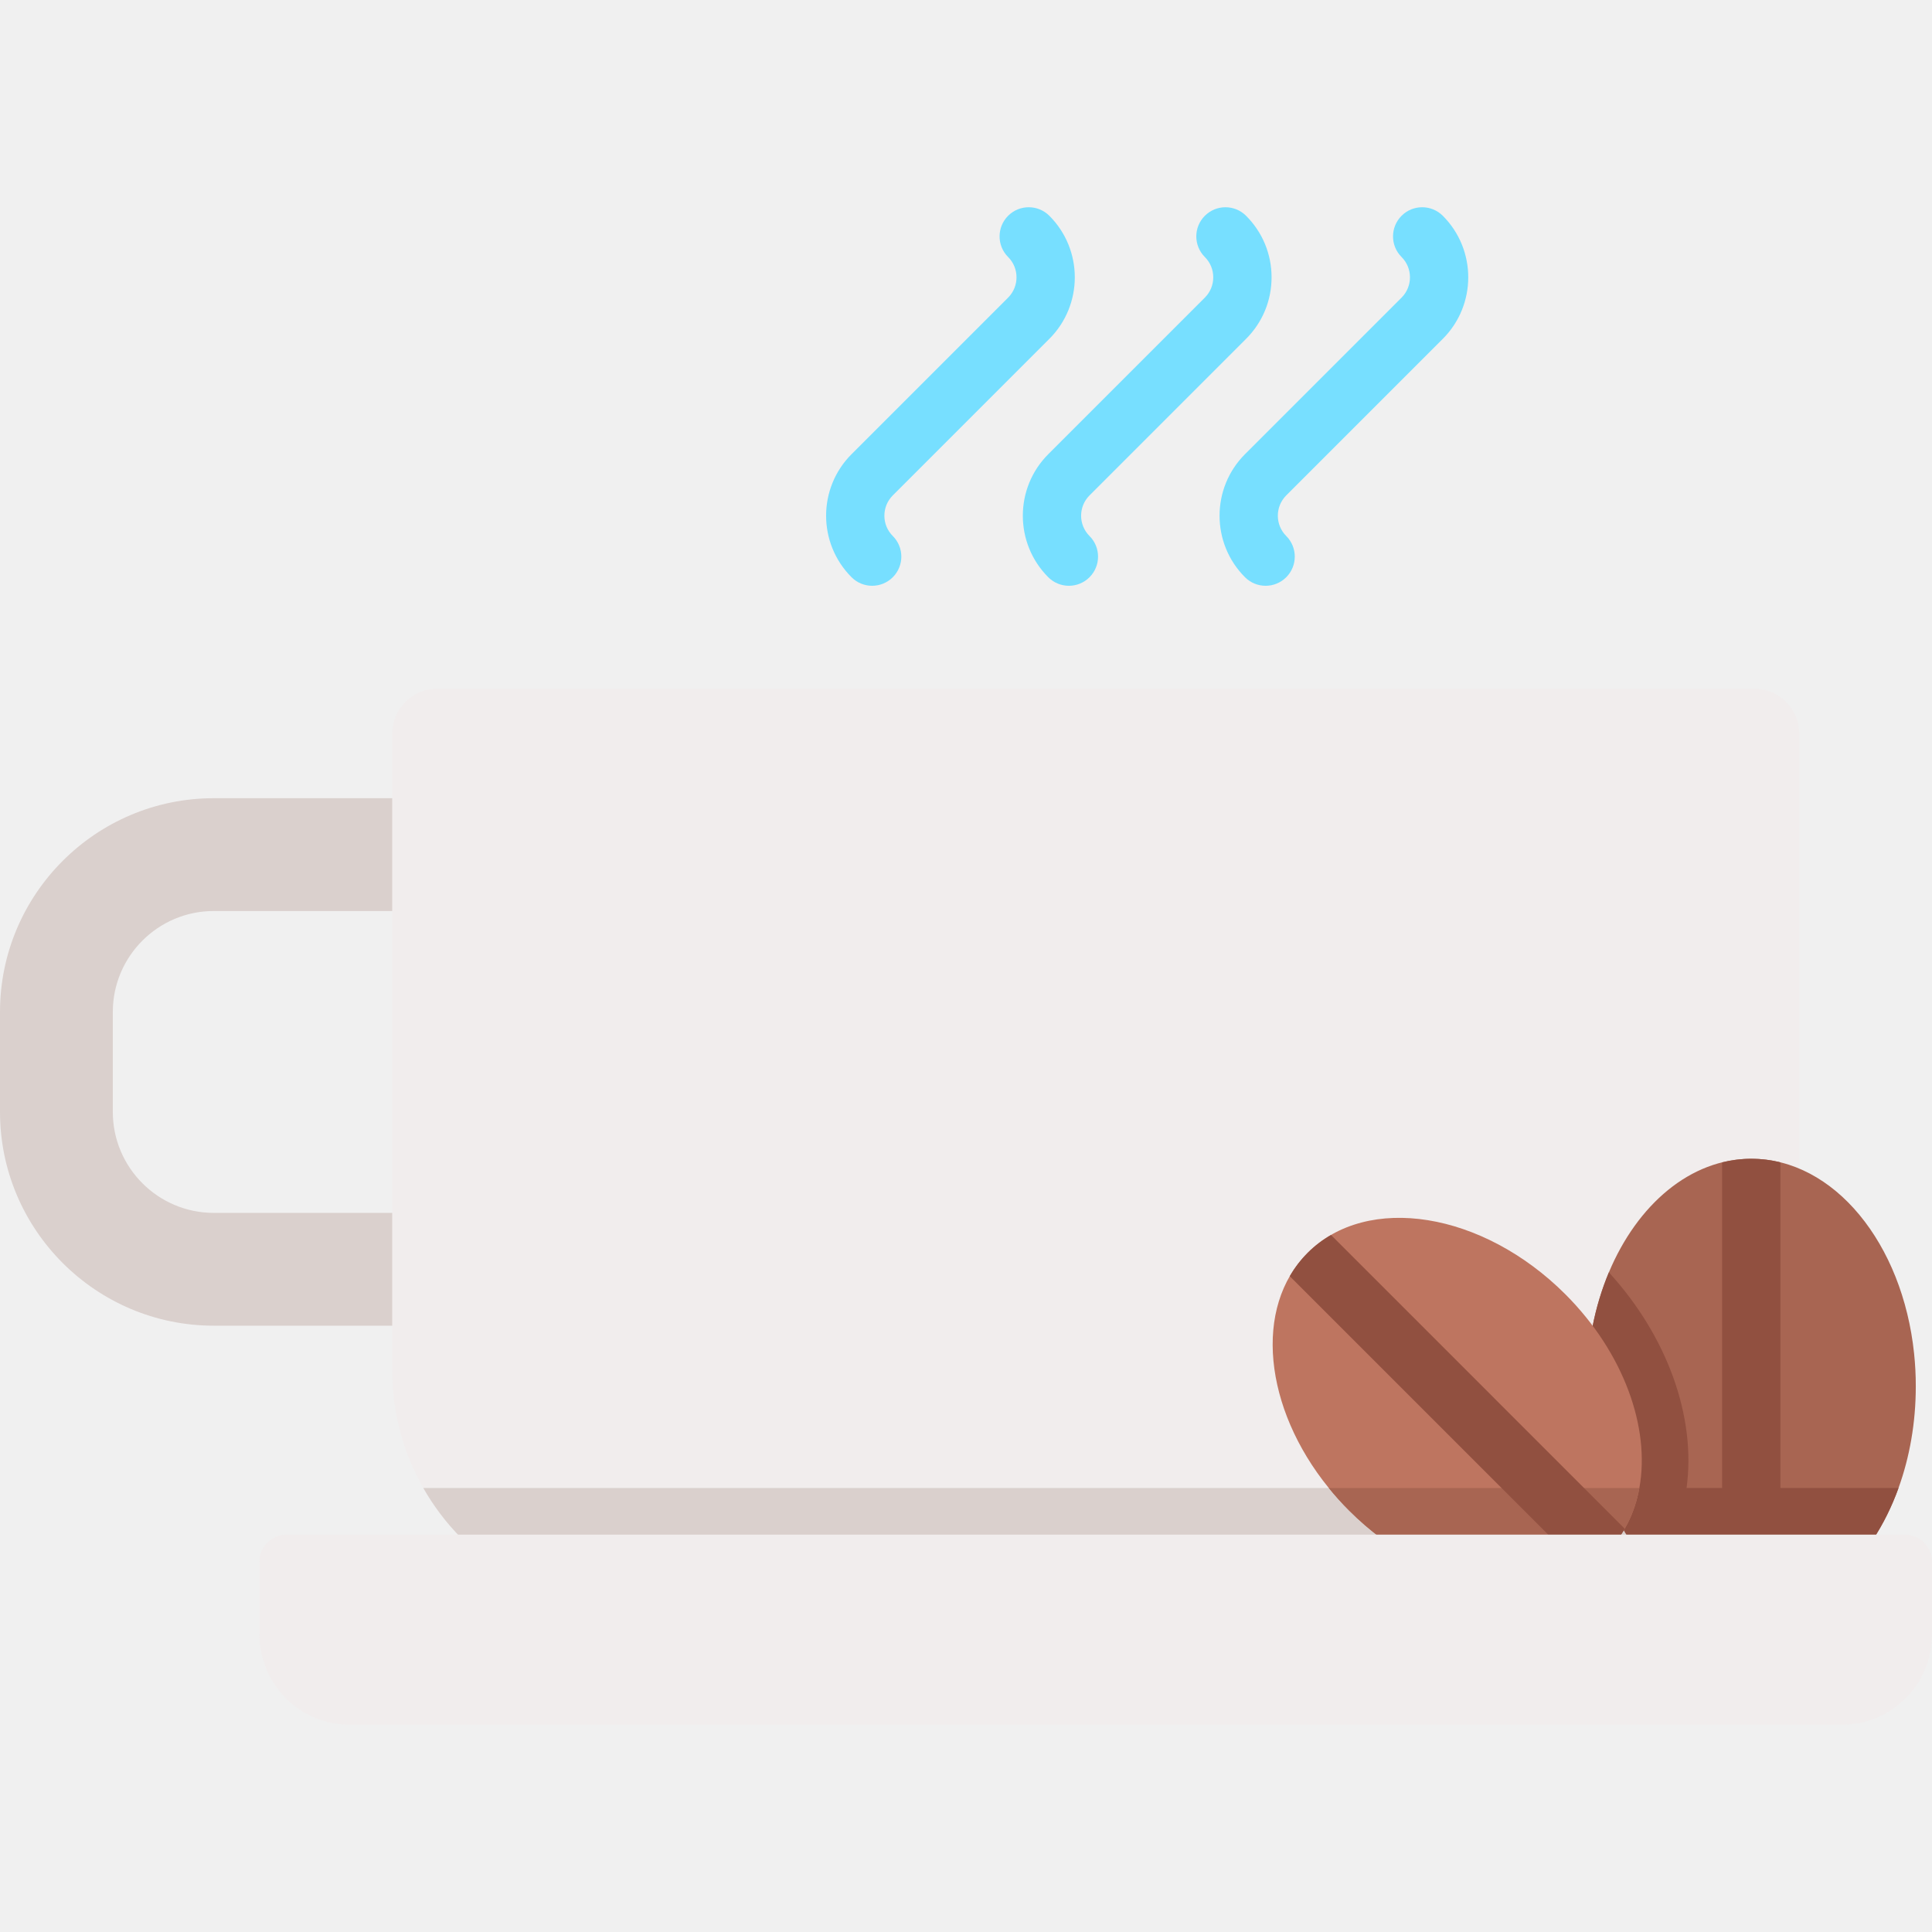
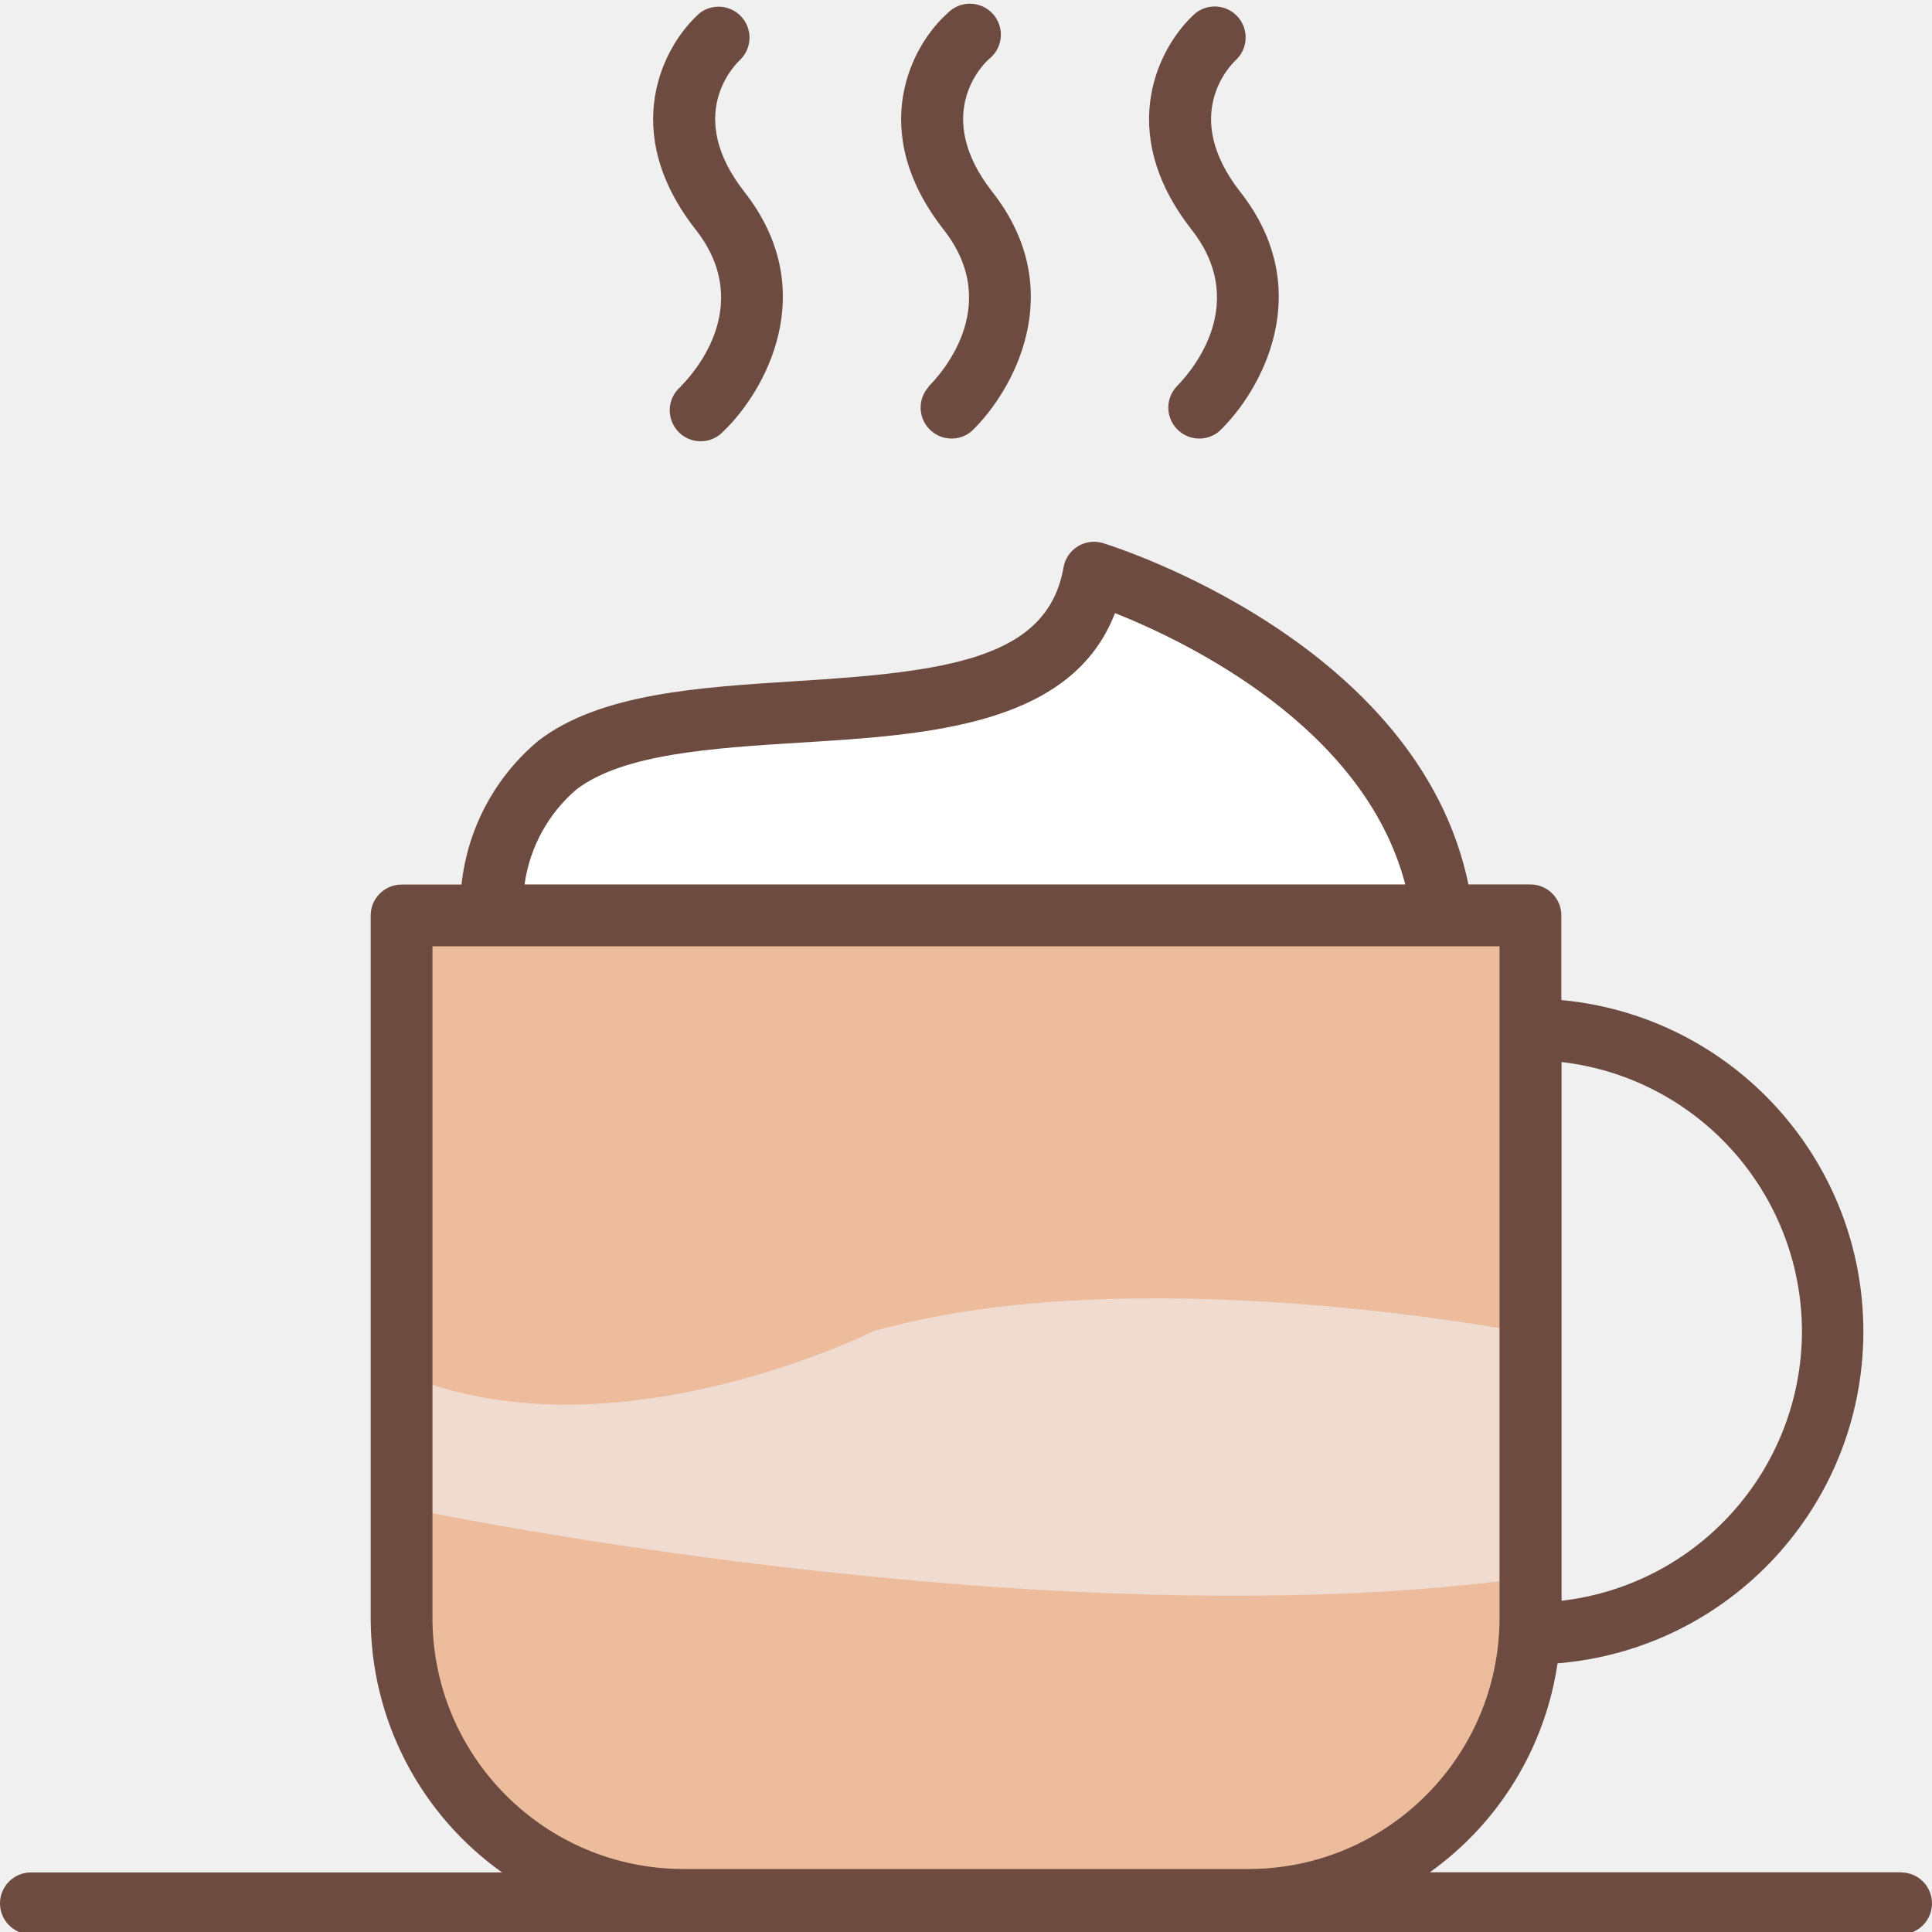
- <svg xmlns="http://www.w3.org/2000/svg" version="1.1" id="Layer_1" x="0px" y="0px" viewBox="0 0 512 512" style="enable-background:new 0 0 512 512;" xml:space="preserve" width="512" height="512">
-   <g id="XMLID_537_">
-     <g id="XMLID_538_">
-       <path id="XMLID_1154_" style="fill:#DAD0CD;" d="M56.654,211.532h48.976v29.895H56.654c-14.755,0-26.759,12.004-26.759,26.759    v26.482c0,14.755,12.004,26.759,26.759,26.759h48.976v29.895H56.654C25.415,351.323,0,325.908,0,294.668l0-26.482    C0,236.947,25.415,211.532,56.654,211.532z" />
-       <path id="XMLID_1153_" style="fill:#F1EDED;" d="M103.935,194.454v168.651c0,11.363,2.998,22.015,8.241,31.225    c10.868,19.12,31.421,32.008,54.981,32.008h246.45c23.56,0,44.112-12.888,54.981-32.008c5.244-9.21,8.241-19.862,8.241-31.225    V194.454c0-6.604-5.357-11.961-11.96-11.961H115.895C109.292,182.493,103.935,187.85,103.935,194.454z" />
-       <path id="XMLID_1152_" style="fill:#DAD0CD;" d="M112.176,394.329c10.868,19.12,31.421,32.008,54.981,32.008h246.45    c23.56,0,44.112-12.888,54.981-32.008H112.176z" />
-       <g id="XMLID_539_">
-         <path id="XMLID_540_" style="fill:#A86552;" d="M507.704,367.41c0,9.673-1.648,18.821-4.574,26.919     c-7.149,19.8-21.933,33.399-39.013,33.399c-7.005,0-13.619-2.287-19.481-6.356c-14.309-9.89-24.117-30.329-24.127-53.961     c0.01-11.013,2.143-21.335,5.862-30.225c7.551-17.997,21.624-30.102,37.736-30.102c21.943,0,40.126,22.448,43.154,51.664     C507.55,361.579,507.714,364.474,507.704,367.41z" />
-         <path id="XMLID_541_" style="fill:#915040;" d="M503.13,394.328c-7.149,19.8-21.933,33.399-39.013,33.399     c-7.005,0-13.619-2.287-19.481-6.356c-14.309-9.89-24.117-30.329-24.127-53.961c0.01-11.013,2.143-21.335,5.862-30.225     c15.453,16.905,23.169,38.292,20.583,57.144H503.13z" />
-         <g id="XMLID_542_">
-           <path id="XMLID_543_" style="fill:#915040;" d="M471.833,308.034v118.749c-2.503,0.628-5.079,0.948-7.716,0.948      c-2.637,0-5.223-0.319-7.737-0.948V308.045c2.503-0.628,5.089-0.958,7.726-0.958      C466.744,307.086,469.32,307.406,471.833,308.034z" />
-         </g>
-       </g>
-       <g id="XMLID_544_">
-         <path id="XMLID_1146_" style="fill:#BE7560;" d="M352.137,394.329c1.669,2.05,3.461,4.059,5.398,5.985     c21.891,21.891,52.467,26.816,68.291,10.992c4.605-4.605,7.448-10.456,8.623-16.977c2.905-15.906-4.079-35.788-19.604-51.324     c-21.902-21.891-52.477-26.816-68.301-10.992C332.12,346.436,334.922,373.139,352.137,394.329z" />
-         <path id="XMLID_1145_" style="fill:#A86552;" d="M352.137,394.329c1.669,2.05,3.461,4.059,5.398,5.985     c21.891,21.891,52.467,26.816,68.291,10.992c4.605-4.605,7.448-10.456,8.623-16.977H352.137z" />
-         <g id="XMLID_545_">
-           <path id="XMLID_546_" style="fill:#915040;" d="M430.564,405.119c-1.288,2.246-2.874,4.327-4.739,6.191      s-3.935,3.441-6.181,4.739l-77.84-77.84c1.288-2.246,2.864-4.316,4.739-6.191s3.946-3.451,6.191-4.739L430.564,405.119z" />
-         </g>
-       </g>
-       <path id="XMLID_1141_" style="fill:#F1EDED;" d="M92.681,457.075h395.402c13.209,0,23.916-10.708,23.916-23.916v-19.29    c0-3.963-3.212-7.175-7.175-7.175H75.94c-3.963,0-7.175,3.212-7.175,7.175v19.29C68.765,446.368,79.473,457.075,92.681,457.075z" />
-     </g>
-     <g id="XMLID_547_">
-       <g id="XMLID_548_">
-         <path id="XMLID_549_" style="fill:#77DFFF;" d="M231.134,155.238c-1.977,0-3.955-0.755-5.463-2.263     c-8.991-8.991-8.991-23.621,0-32.612l41.492-41.493c2.966-2.966,2.966-7.791,0-10.757c-3.018-3.018-3.018-7.909,0-10.928     c3.017-3.016,7.909-3.016,10.927,0c8.991,8.991,8.991,23.621,0,32.612l-41.492,41.493c-1.437,1.437-2.228,3.346-2.228,5.378     s0.791,3.942,2.228,5.378c3.018,3.018,3.018,7.909,0,10.928C235.089,154.484,233.111,155.238,231.134,155.238z" />
-       </g>
-       <g id="XMLID_550_">
-         <path id="XMLID_551_" style="fill:#77DFFF;" d="M283.268,155.238c-1.977,0-3.955-0.755-5.463-2.263     c-8.991-8.991-8.991-23.621,0-32.612l41.492-41.493c1.437-1.437,2.228-3.347,2.228-5.378c0-2.031-0.791-3.942-2.228-5.378     c-3.017-3.017-3.018-7.909-0.001-10.927c3.017-3.018,7.909-3.017,10.927-0.001c4.356,4.355,6.755,10.146,6.755,16.306     c0,6.16-2.399,11.951-6.755,16.306l-41.492,41.493c-2.966,2.966-2.966,7.791,0,10.757c3.018,3.018,3.018,7.909,0,10.928     C287.223,154.484,285.245,155.238,283.268,155.238z" />
-       </g>
-       <g id="XMLID_552_">
-         <path id="XMLID_553_" style="fill:#77DFFF;" d="M335.402,155.238c-1.977,0-3.955-0.755-5.463-2.263     c-8.991-8.991-8.991-23.621,0-32.612l41.492-41.493c2.966-2.966,2.966-7.791,0-10.757c-3.018-3.018-3.018-7.909,0-10.928     c3.017-3.016,7.909-3.016,10.927,0c8.991,8.991,8.991,23.621,0,32.612l-41.492,41.493c-2.966,2.966-2.966,7.791,0,10.757     c3.018,3.018,3.018,7.909,0,10.928C339.357,154.484,337.38,155.238,335.402,155.238z" />
-       </g>
-     </g>
+ <svg xmlns="http://www.w3.org/2000/svg" id="Layer_1" data-name="Layer 1" viewBox="0 0 312 312">
+   <defs>
+     <style>.cls-1{fill:none;}.cls-2{fill:#fff;}.cls-3{fill:#ecbc9d;}.cls-4{fill:#efdbd0;}.cls-5{fill:#6d4b40;}.cls-6{clip-path:url(#clip-path);}</style>
+     <clipPath id="clip-path">
+       <rect class="cls-1" width="312" height="312" />
+     </clipPath>
+   </defs>
+   <path class="cls-2" d="M180.43,98.1l-.94-.37-.36.93c-6.78,17.64-29.77,19-50.08,20.3-14.15.87-28.79,1.77-36.61,7.76a25.66,25.66,0,0,0-8.71,15.92l-.25,1.2H228.23l-.33-1.25c-6.72-25.79-35.44-39.71-47.47-44.49Zm0,0" />
+   <path class="cls-3" d="M68.85,261.29a41.59,41.59,0,0,0,41.54,41.54h91.22a41.59,41.59,0,0,0,41.54-41.54V151.82H68.85Zm0,0" />
+   <path class="cls-4" d="M68,244s101,21,177,11V215s-62-12-104,0c0,0-40,20-73,8Z" />
+   <path class="cls-5" d="M109.94,62.43a5,5,0,1,0,6.89,7.22C123.48,63.29,132.77,47,120.22,31c-9.72-12.42-1.6-20.52-.6-21.43A5,5,0,0,0,113,2.11c-5.75,5.06-13.27,18.89-.63,35,9.9,12.66-1.15,24-2.43,25.28Zm0,0" />
+   <path class="cls-5" d="M150,62.43a5,5,0,0,0,6.89,7.22C163.53,63.29,172.81,47,160.26,31c-9.72-12.42-1.59-20.52-.59-21.43a5,5,0,1,0-6.62-7.46c-5.75,5.06-13.27,18.89-.64,35,9.9,12.66-1.15,24-2.43,25.28Zm0,0" />
+   <g class="cls-6">
+     <path class="cls-5" d="M190,62.43a5,5,0,0,0,6.89,7.22C203.57,63.29,212.85,47,200.3,31c-9.72-12.42-1.59-20.52-.59-21.43a5,5,0,0,0-6.63-7.46c-5.74,5.06-13.26,18.89-.63,35,9.9,12.66-1.15,24-2.42,25.28Zm0,0" />
+     <path class="cls-5" d="M307,302.36H230.9a50.5,50.5,0,0,0,20.63-33.75,53.76,53.76,0,0,0,.61-107.11V147.83a5,5,0,0,0-5-5h-10c-8.08-39-56.88-54.46-59-55.12a5,5,0,0,0-6.39,3.91C169.19,106.4,153,108.49,128.51,110c-15.51,1-31.55,1.94-41.54,9.6a35.14,35.14,0,0,0-12.44,23.25H64.86a5,5,0,0,0-5,5V261.29a50.47,50.47,0,0,0,21.22,41.09H5a5,5,0,0,0,0,10H307a5,5,0,1,0,0-10ZM291,215a43.9,43.9,0,0,1-38.82,43.51v-87A43.89,43.89,0,0,1,291,215ZM93.05,127.52c7.57-5.82,22.07-6.7,36.08-7.59,20.7-1.26,43.92-2.69,50.93-20.92,11.54,4.59,40.24,18.35,46.88,43.82H84.71a24.63,24.63,0,0,1,8.34-15.31ZM69.84,261.29V152.82H242.16V261.29a40.58,40.58,0,0,1-40.54,40.54H110.39a40.58,40.58,0,0,1-40.55-40.54Zm0,0" />
  </g>
</svg>
